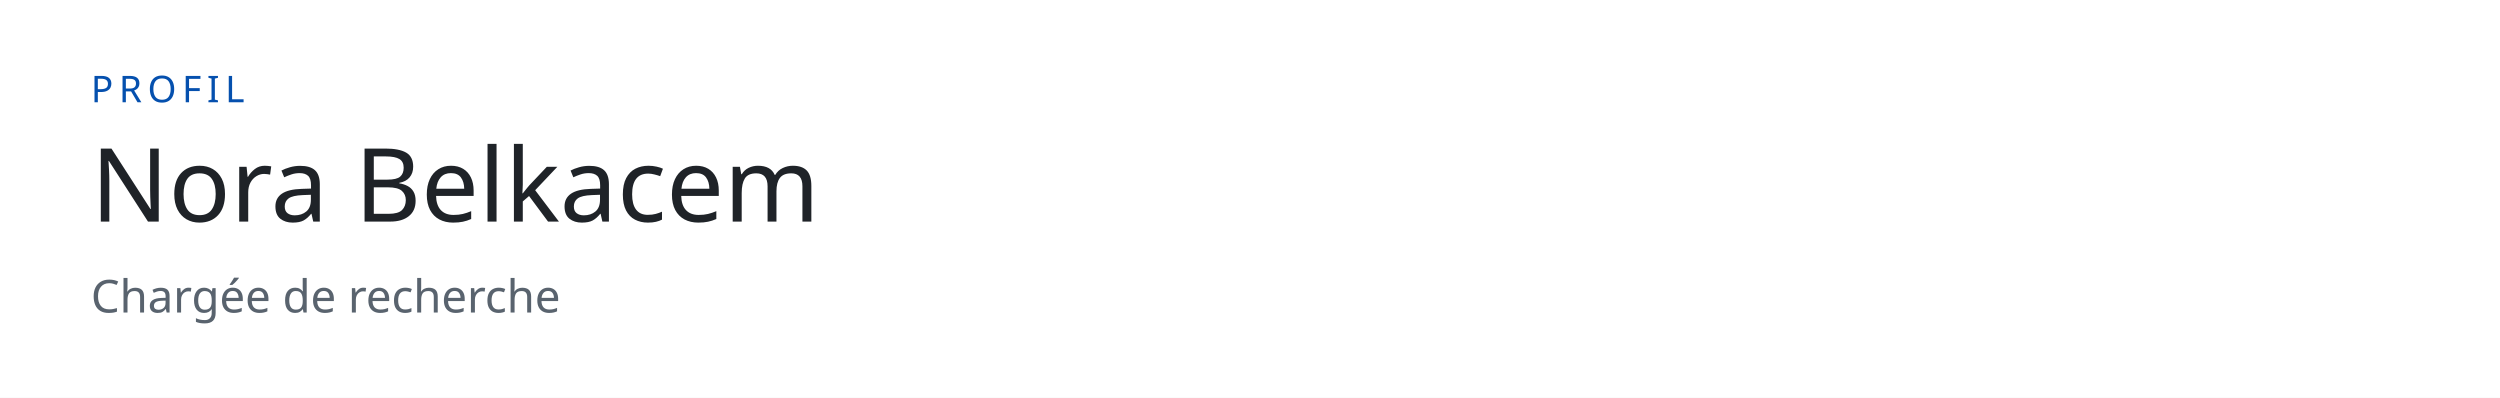
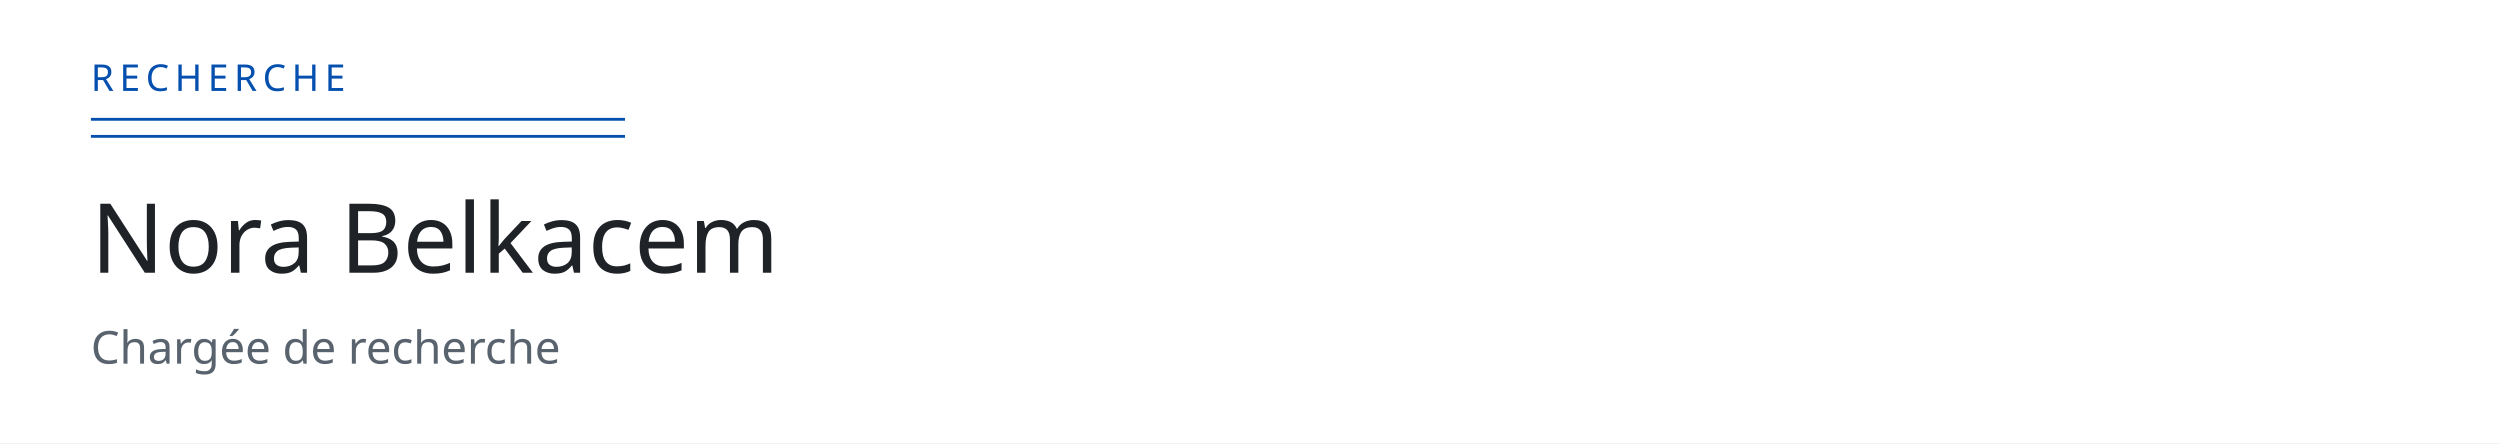
- <svg xmlns="http://www.w3.org/2000/svg" width="880" height="140" viewBox="0 0 880 140" role="img">
-   <rect width="880" height="140" fill="#ffffff" />
-   <text x="32" y="36" fill="#0550ae" font-family="ui-sans-serif, system-ui, sans-serif" font-size="13" letter-spacing="2">PROFIL</text>
-   <text x="32" y="78" fill="#1f2328" font-family="ui-sans-serif, system-ui, sans-serif" font-size="36">Nora Belkacem</text>
-   <text x="32" y="110" fill="#59636e" font-family="ui-sans-serif, system-ui, sans-serif" font-size="16">Chargée de recherche</text>
+ <svg xmlns="http://www.w3.org/2000/svg" width="880" height="156" viewBox="0 0 880 156" role="img">
+   <rect width="880" height="156" fill="#ffffff" />
+   <text x="32" y="32" fill="#0550ae" font-family="ui-sans-serif, system-ui, sans-serif" font-size="13" letter-spacing="2">RECHERCHE</text>
+   <line x1="32" y1="42" x2="220" y2="42" stroke="#0550ae" stroke-width="1" />
+   <line x1="32" y1="48" x2="220" y2="48" stroke="#0550ae" stroke-width="1" />
+   <text x="32" y="96" fill="#1f2328" font-family="ui-sans-serif, system-ui, sans-serif" font-size="34">Nora Belkacem</text>
+   <text x="32" y="128" fill="#59636e" font-family="ui-sans-serif, system-ui, sans-serif" font-size="16">Chargée de recherche</text>
</svg>
